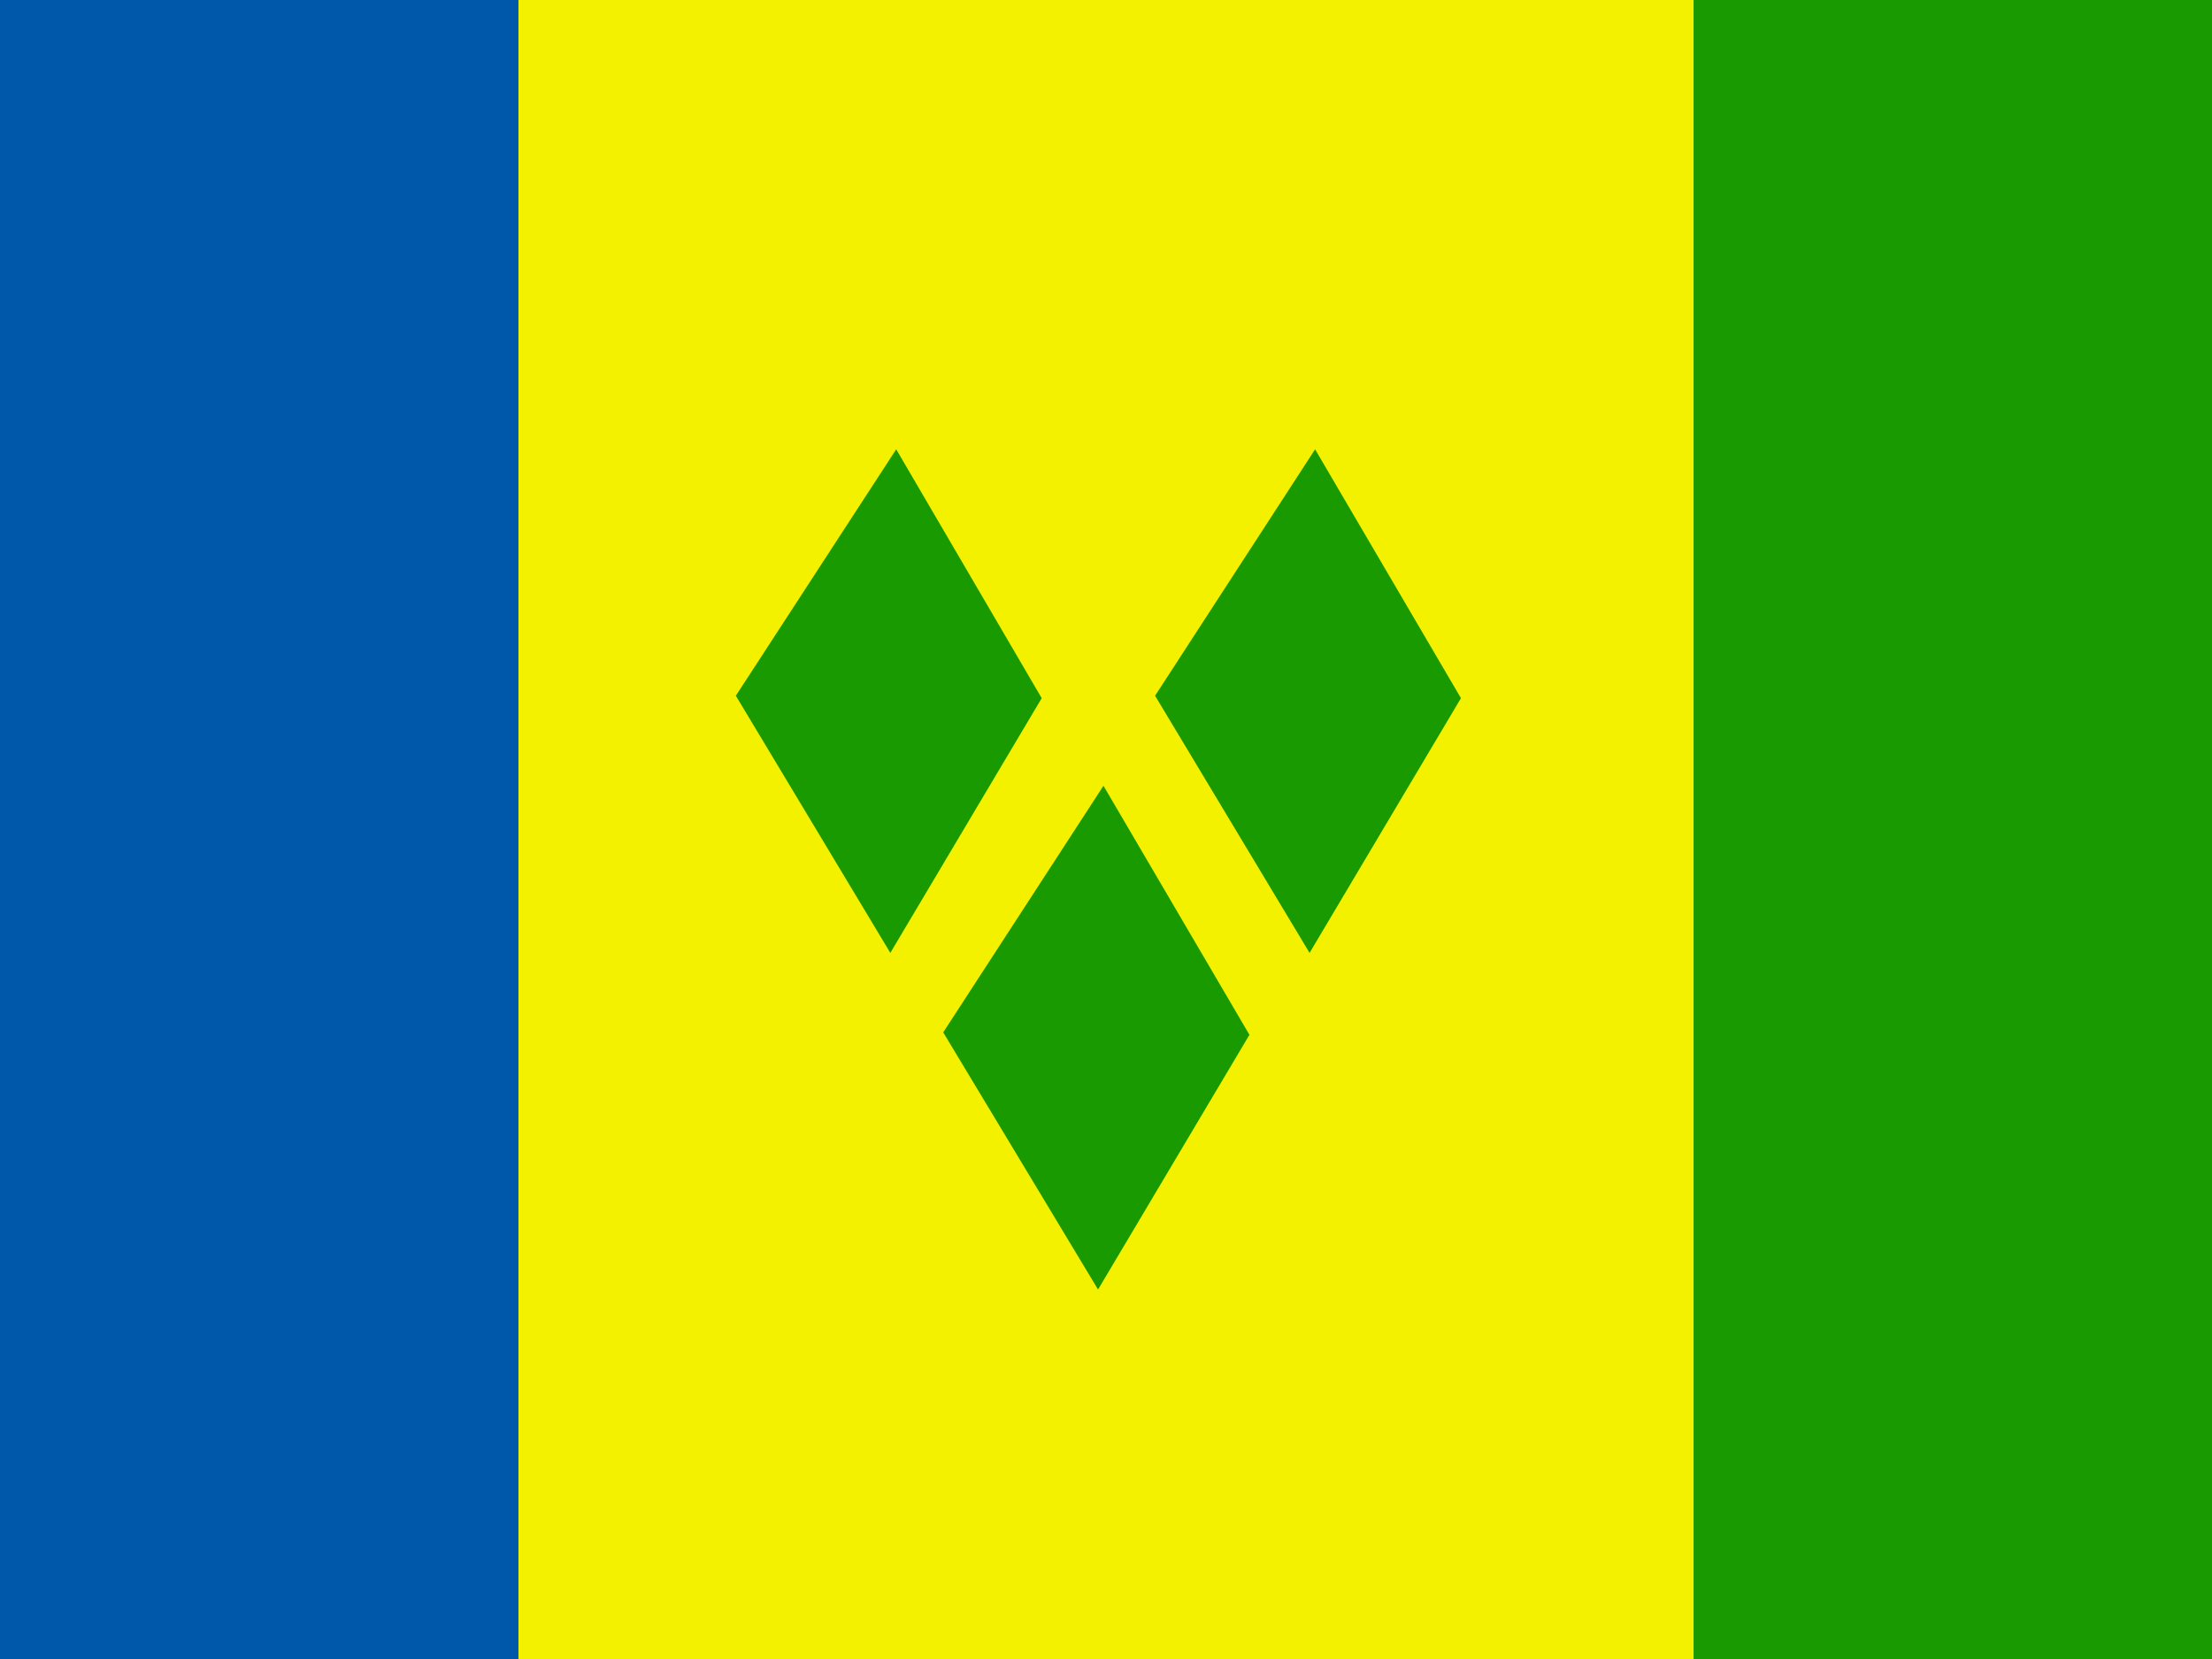
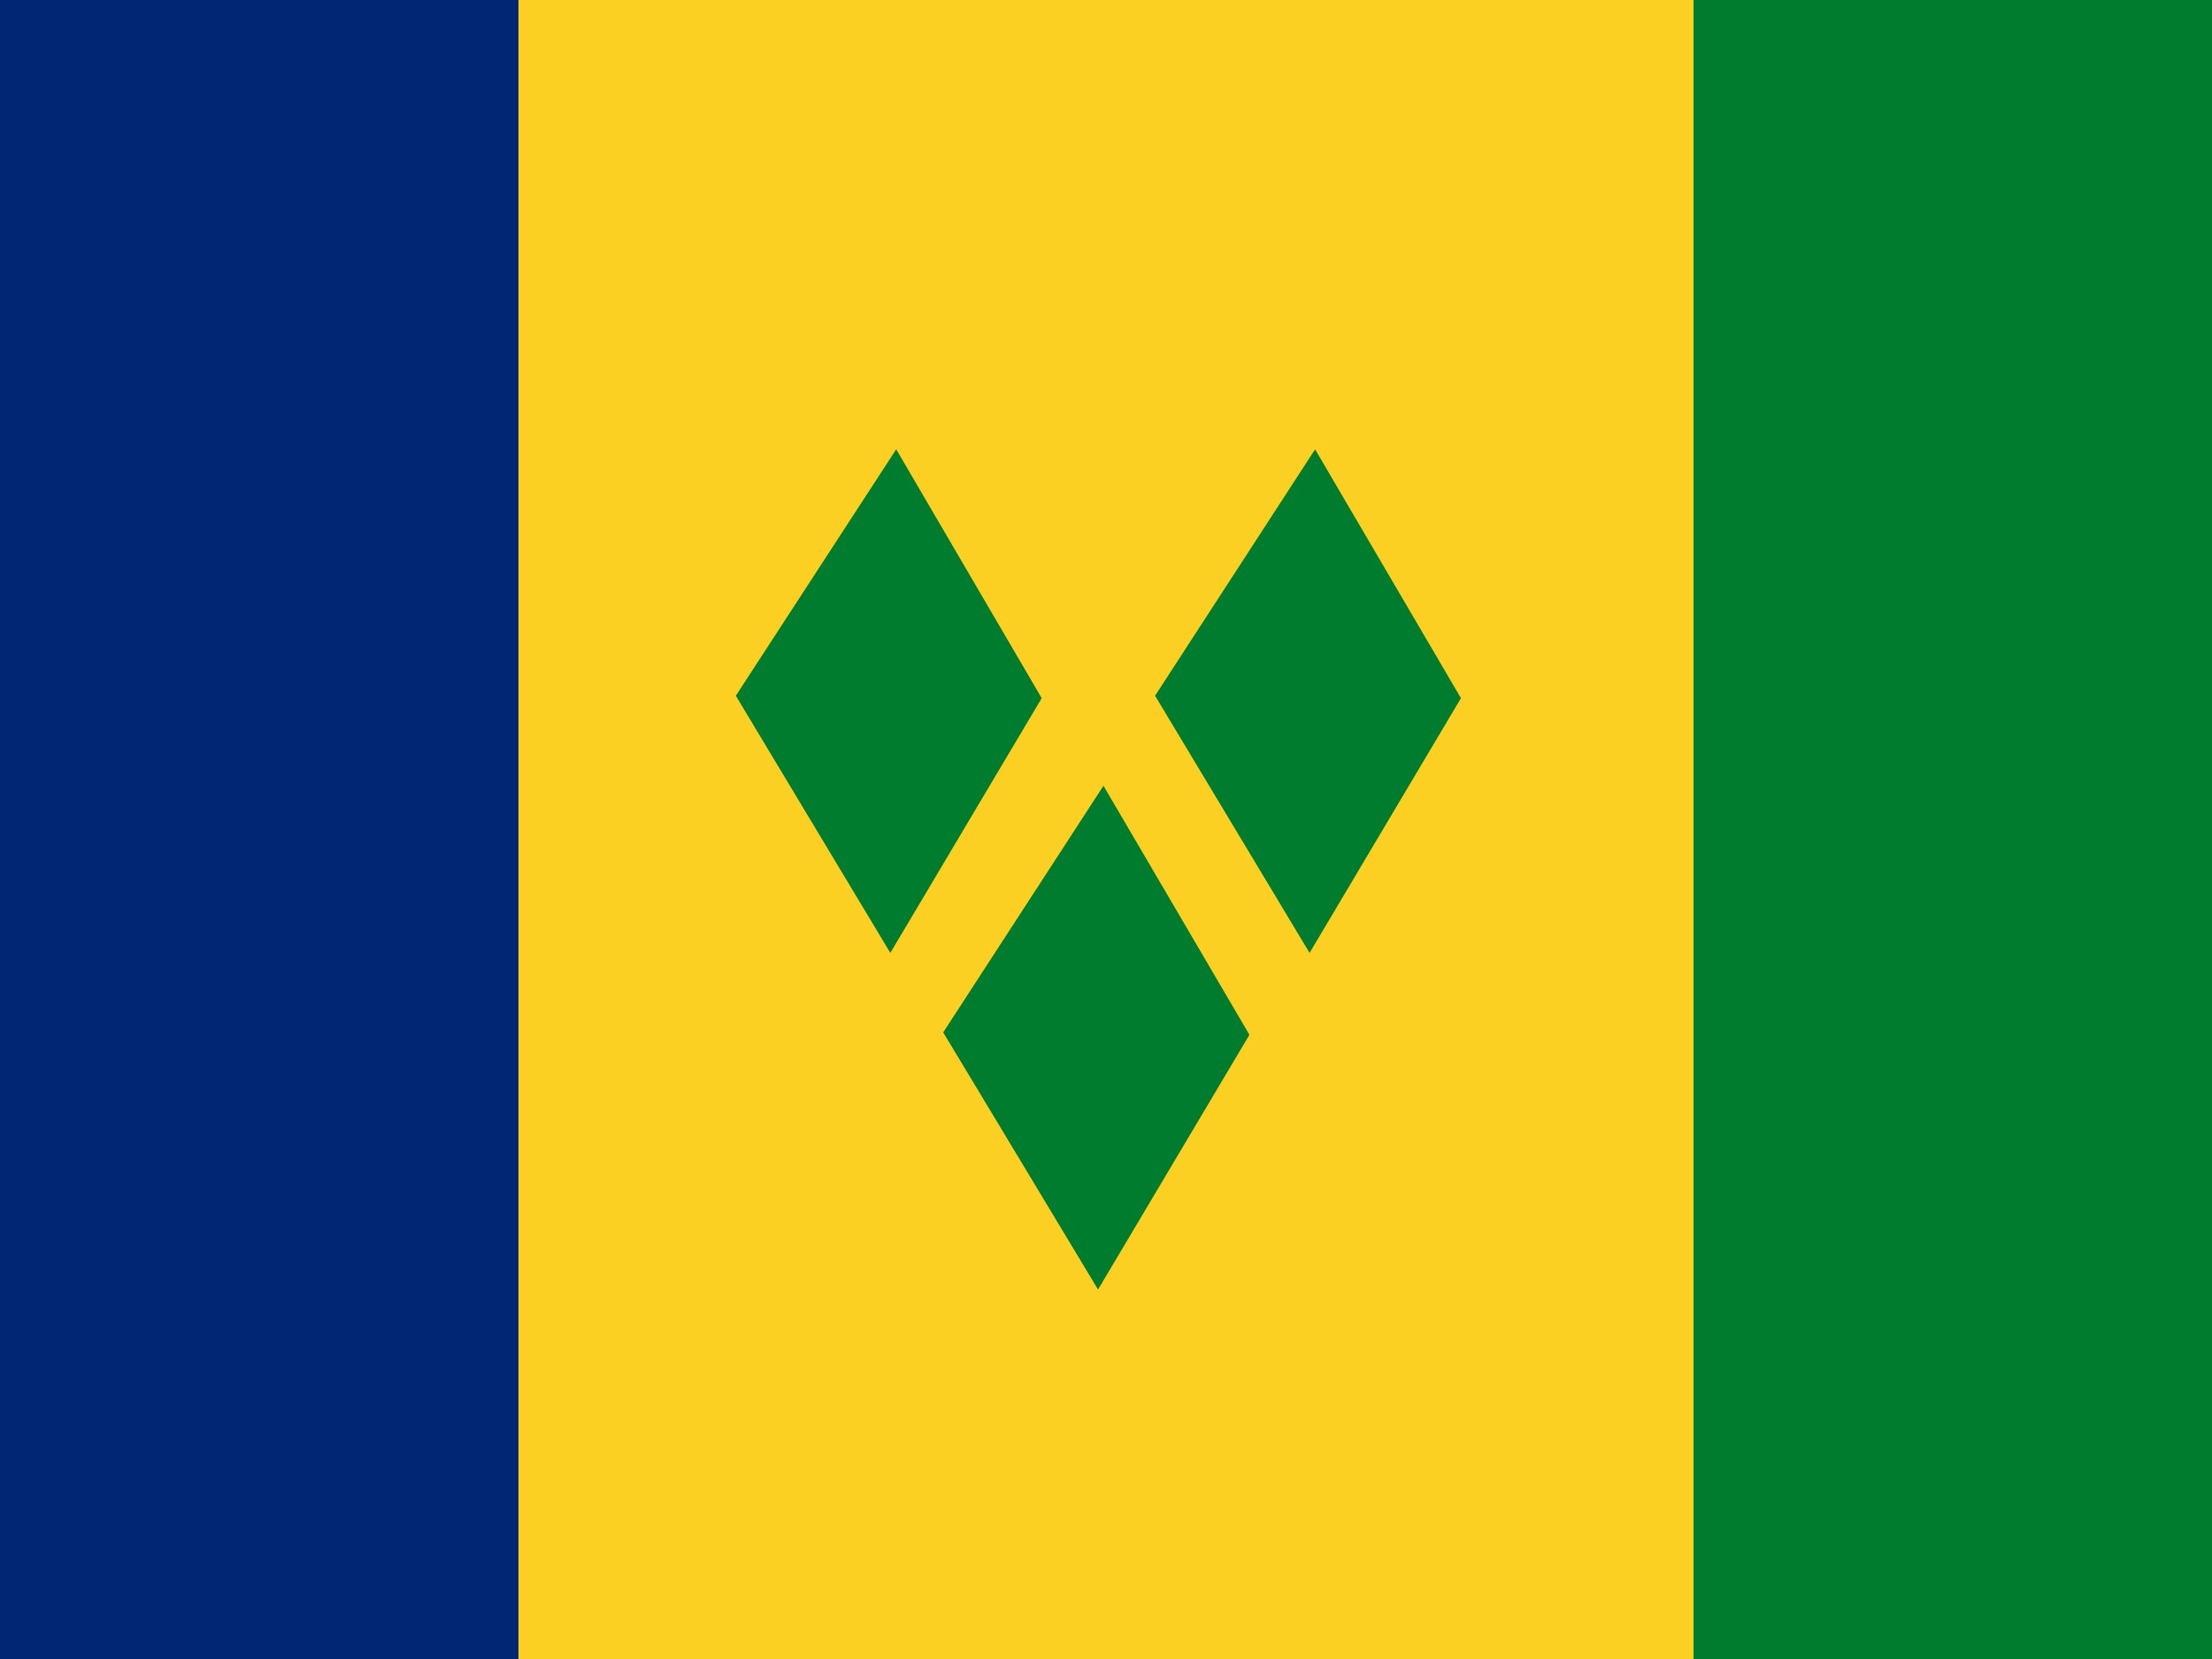
- <svg xmlns="http://www.w3.org/2000/svg" id="flag-icons-vc" viewBox="0 0 640 480">
-   <g fill-rule="evenodd">
-     <path fill="#f4f100" d="M0 0h640v480H0z" />
-     <path fill="#199a00" d="M490 0h150v480H490z" />
-     <path fill="#0058aa" d="M0 0h150v480H0z" />
-     <path fill="#199a00" d="m259.3 130-46.4 71.3 44.7 74.4 43.8-73.7zm121.2 0-46.3 71.3 44.7 74.4 43.8-73.7zm-61.2 97.3-46.4 71.4 44.8 74.4 43.8-73.7-42.2-72z" />
+ <svg xmlns="http://www.w3.org/2000/svg" width="100%" height="100%" viewBox="0 0 640 480" version="1.1" xml:space="preserve" style="fill-rule:evenodd;clip-rule:evenodd;stroke-linejoin:round;stroke-miterlimit:2;">
+   <g>
+     <rect x="0" y="0" width="640" height="480" style="fill:rgb(252,208,34);" />
+     <rect x="490" y="0" width="150" height="480" style="fill:rgb(0,124,46);" />
+     <rect x="0" y="0" width="150" height="480" style="fill:rgb(0,38,116);" />
+     <path d="M259.3,130L212.9,201.3L257.6,275.7L301.4,202L259.3,130ZM380.5,130L334.2,201.3L378.9,275.7L422.7,202L380.5,130ZM319.3,227.3L272.9,298.7L317.7,373.1L361.5,299.4L319.3,227.4L319.3,227.3Z" style="fill:rgb(0,124,46);" />
  </g>
</svg>
